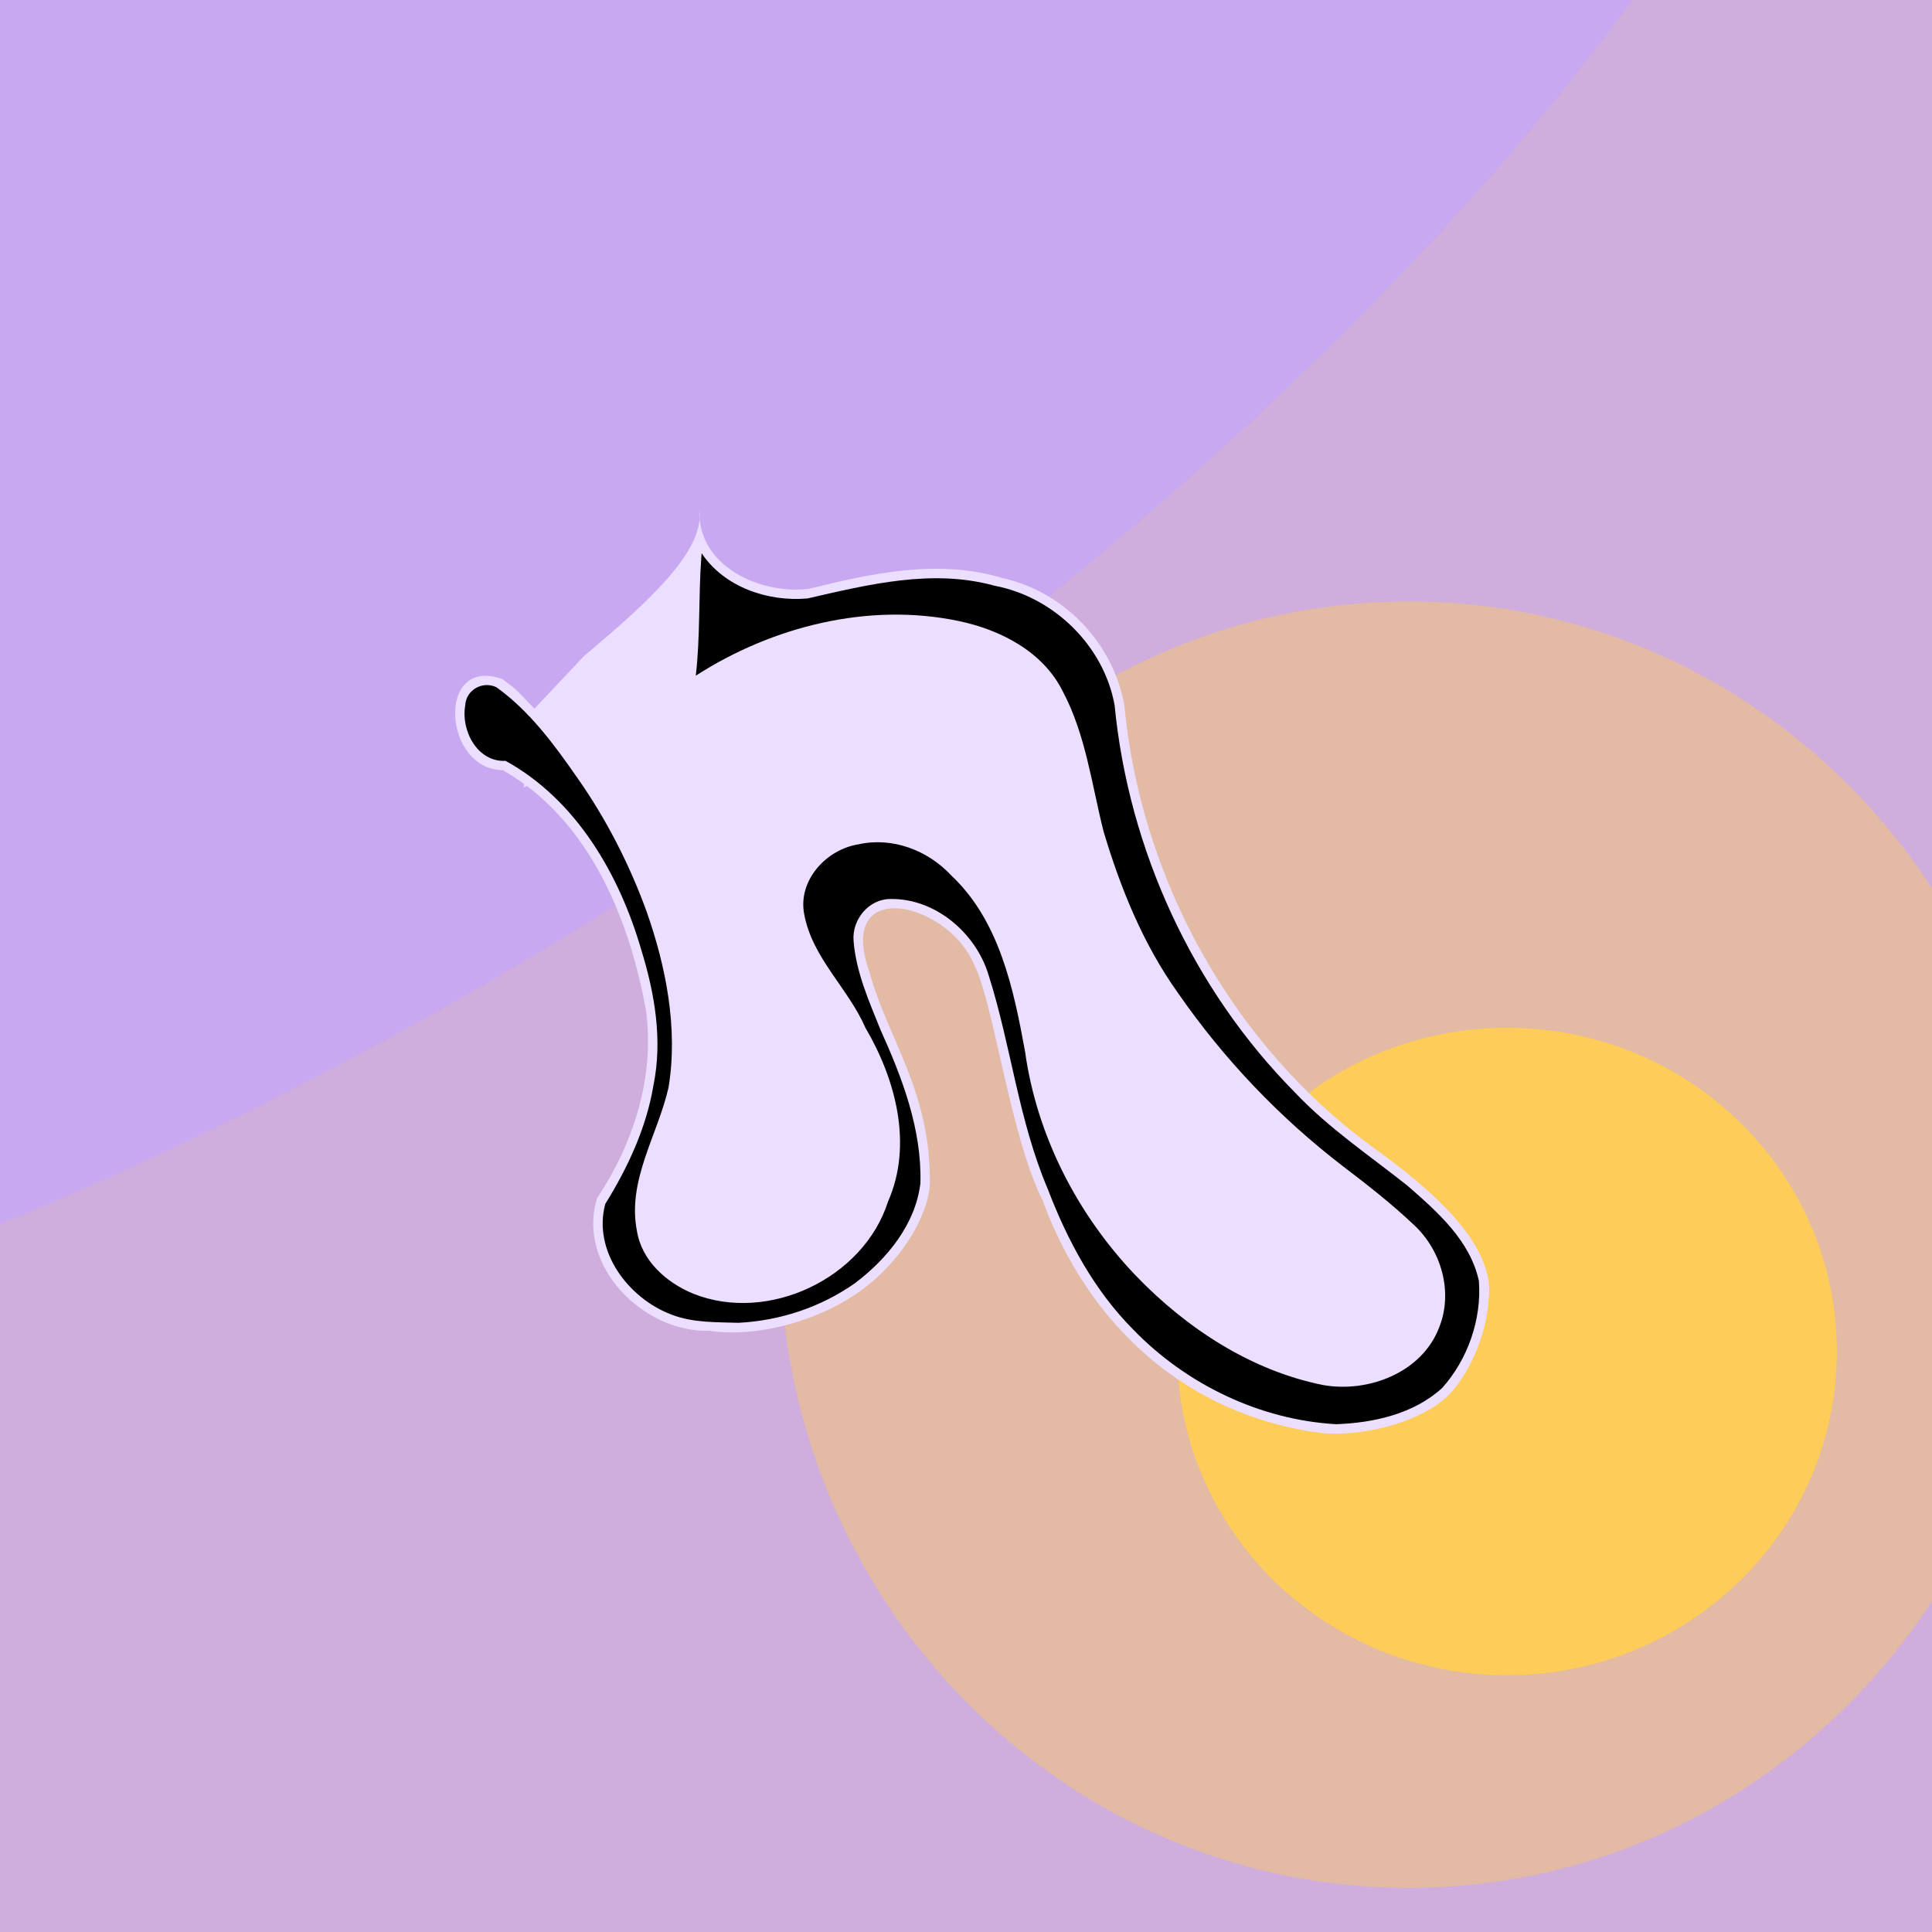
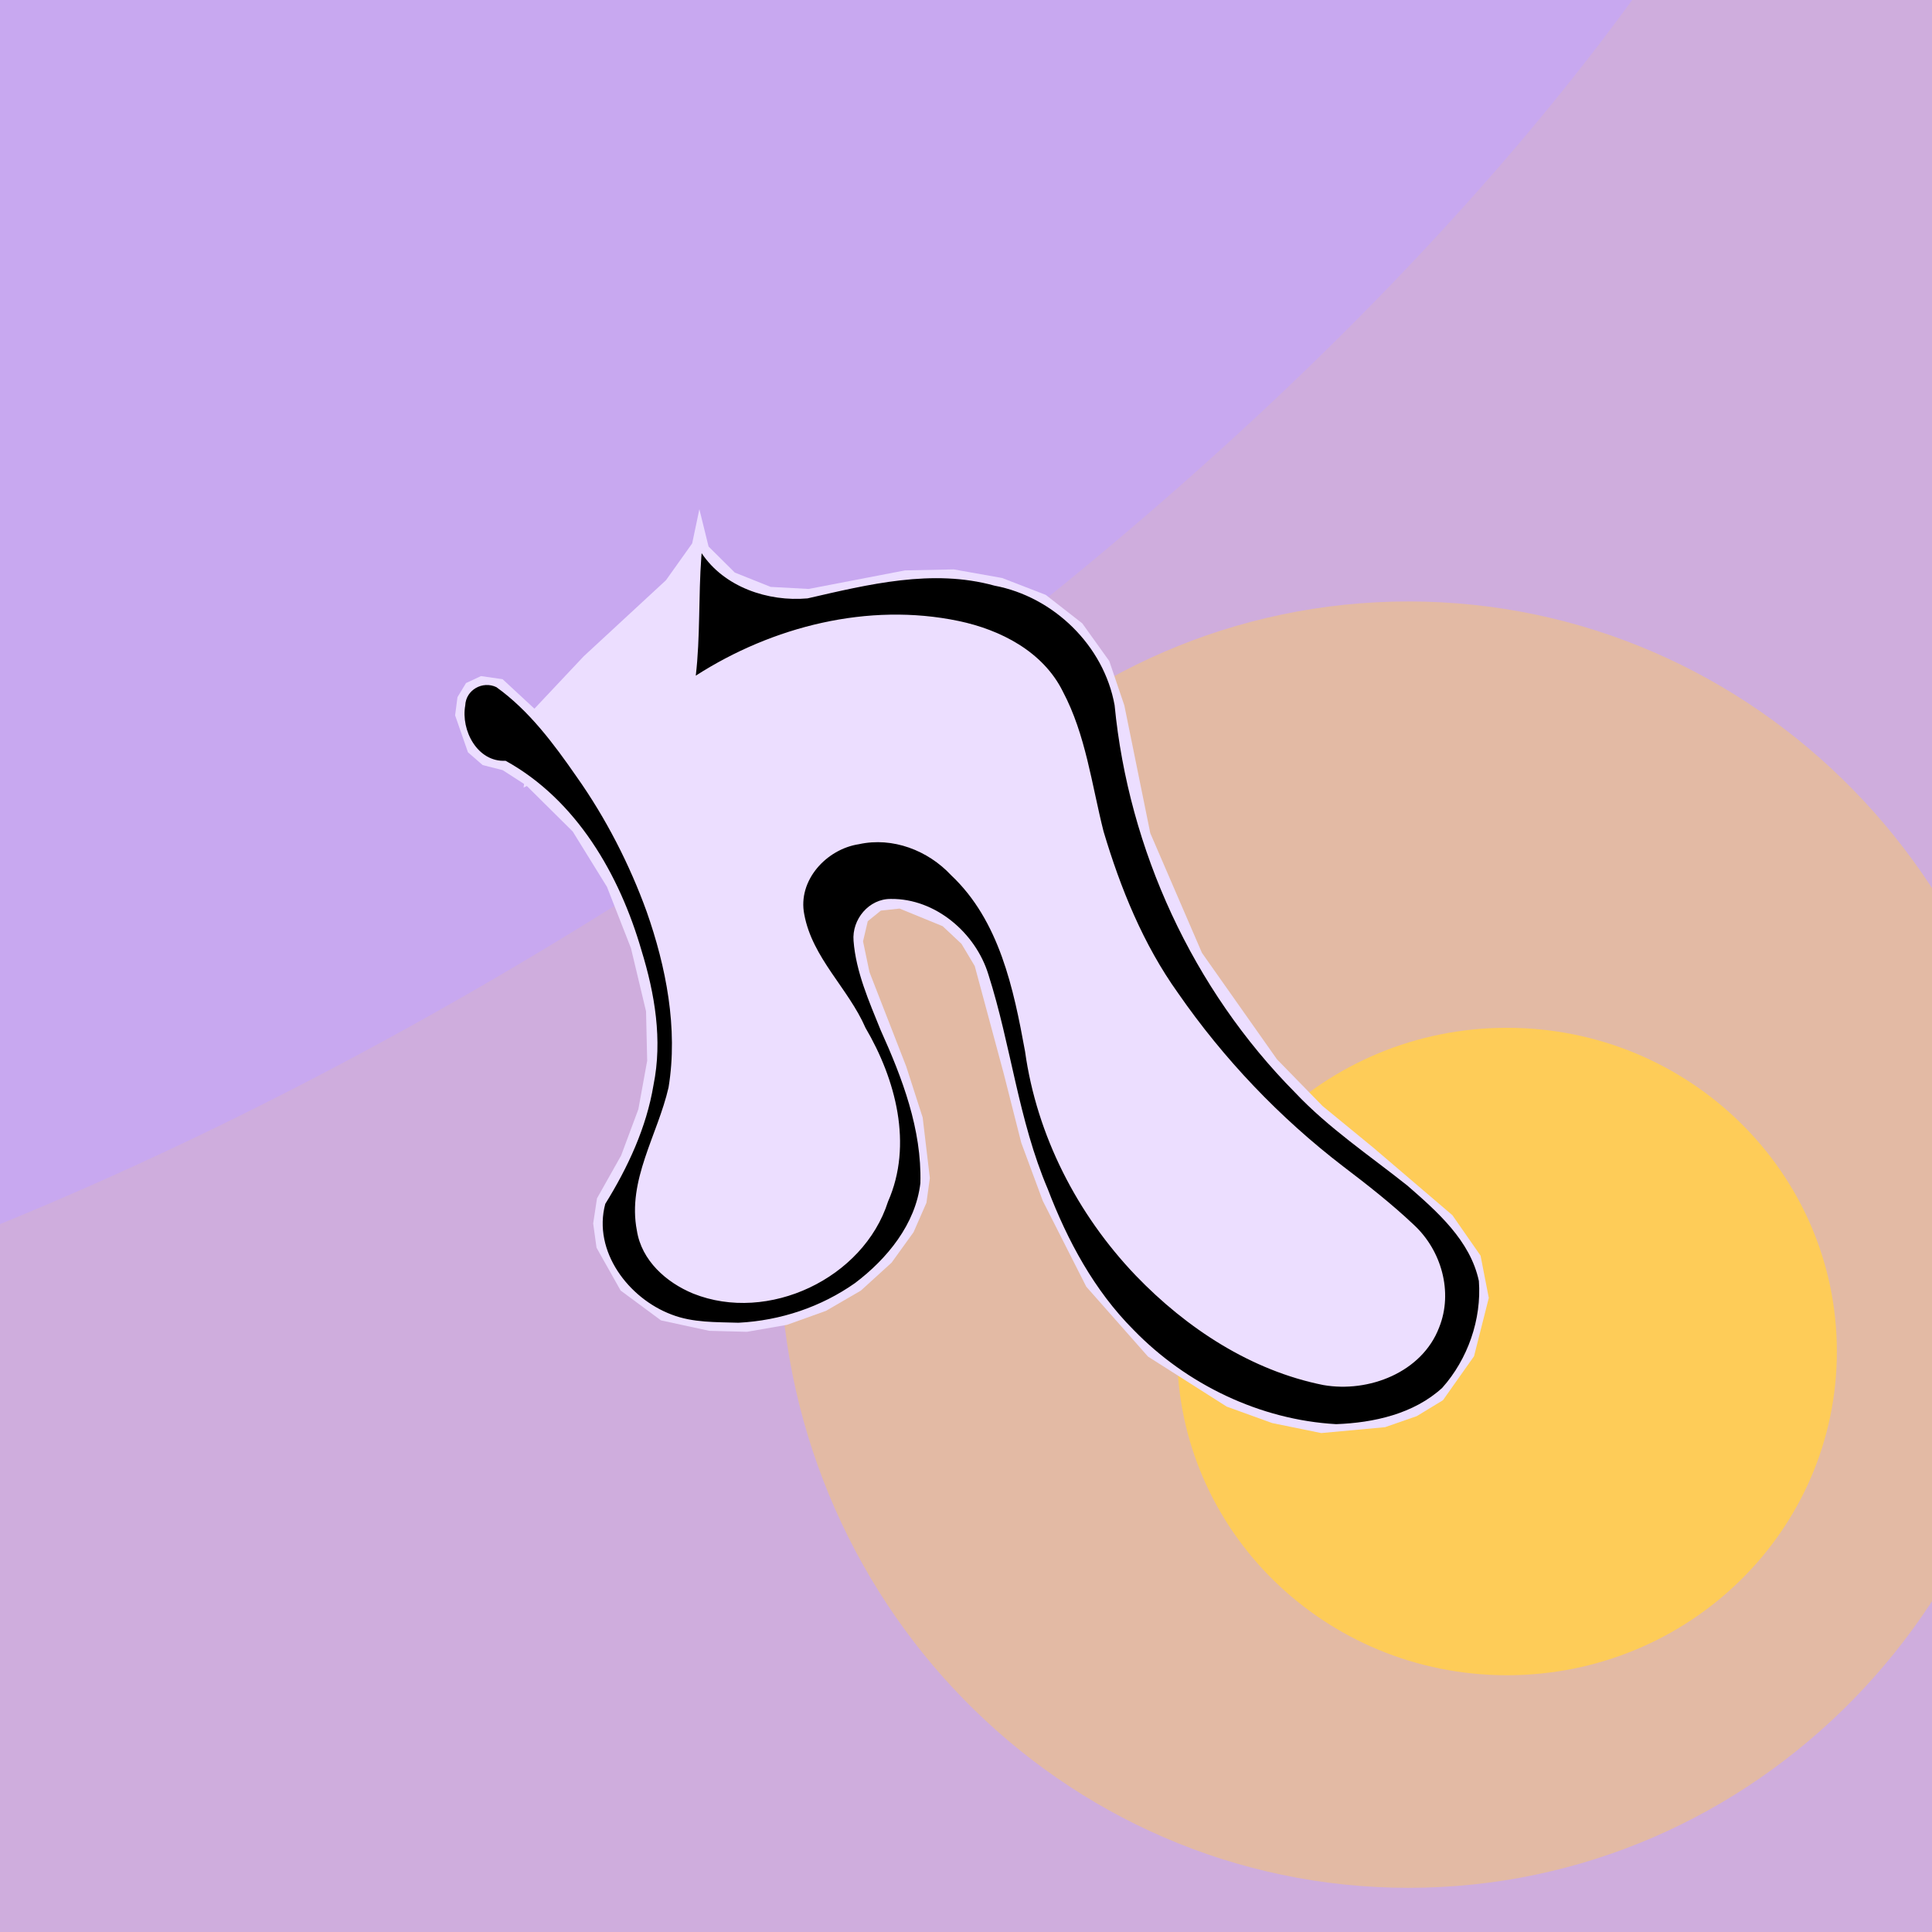
- <svg xmlns="http://www.w3.org/2000/svg" xmlns:xlink="http://www.w3.org/1999/xlink" width="108mm" height="108mm" viewBox="0 0 108 108" version="1.1" id="svg5">
+ <svg xmlns="http://www.w3.org/2000/svg" width="108mm" height="108mm" viewBox="0 0 108 108" version="1.1" id="svg5">
  <defs id="defs2">
-     <linearGradient id="linearGradient4528">
-       <stop style="stop-color:#ffcc55;stop-opacity:1;" offset="0" id="stop4524" />
-       <stop style="stop-color:#ffcc55;stop-opacity:0;" offset="1" id="stop4526" />
-     </linearGradient>
    <linearGradient id="linearGradient25085">
      <stop style="stop-color:#de0000;stop-opacity:1;" offset="0" id="stop25081" />
      <stop style="stop-color:#000000;stop-opacity:0;" offset="1" id="stop25083" />
    </linearGradient>
-     <radialGradient xlink:href="#linearGradient4528" id="radialGradient4530" cx="85.246" cy="75.631" fx="85.246" fy="75.631" r="54" gradientUnits="userSpaceOnUse" />
  </defs>
-   <g id="layer14" style="display:none">
-     <rect style="fill:#c8a8f0;fill-opacity:1;stroke-width:0.271" id="rect266" width="108" height="108" x="0" y="0" />
-   </g>
-   <g id="layer16" style="display:none">
-     <rect style="display:inline;fill:url(#radialGradient4530);fill-opacity:1;stroke-width:0.271" id="rect266-3" width="108" height="108" x="0" y="0" />
-   </g>
  <g id="layer1" style="display:inline">
    <rect style="display:inline;fill:#cfaddd;fill-opacity:1;stroke-width:0.265" id="rect23600" width="108" height="108" x="7.6293945e-06" y="0" />
-     <ellipse style="fill:#e3baa4;fill-opacity:1;stroke-width:0.276" id="path13364" cx="78.739" cy="69.577" rx="35.154" ry="35.955" />
-     <ellipse style="fill:#fecc58;fill-opacity:1;stroke-width:0.265" id="path7973" cx="84.241" cy="75.551" rx="18.441" ry="18.096" />
-     <ellipse style="fill:#c8a8f0;fill-opacity:1;stroke-width:0.446" id="path18155" cx="7.066" cy="19.689" rx="102.218" ry="41.577" transform="rotate(-33.5)" />
-   </g>
-   <g id="g5046" style="display:inline" transform="translate(40.49055,69.52476)">
-     <path id="path5044" style="fill:#ecdeff;fill-opacity:1;fill-rule:nonzero;stroke:none;stroke-width:0.194" d="m 147.766,107.6 c -2.199,8.413 7.8e-4,8e-4 7.8e-4,8e-4 1.277,9.126 -11.939,20.487 -24.432,31.056 L 112.914,149.731 c -4.738,-4.902 -3.143,-3.456 -6.722,-6.233 -14.09,-5.136 -12.666,19.109 0.018,19.215 1.579,0.891 3.081,1.869 4.52,2.916 -0.037,0.255 -0.072,0.509 -0.104,0.766 l 0.686,-0.336 c 14.704,11.057 22.062,29.927 25.189,47.609 1.859,13.966 -2.722,28.008 -10.369,39.523 -4.36,14.219 9.778,28.381 23.723,27.984 9.967,1.482 23.121,-2.017 32.021,-8.5 9.878,-7.196 14.98,-17.806 14.58,-23.773 -0.145,-18.873 -8.931,-29.532 -12.76,-43.525 -7.278,-20.495 16.844,-14.868 22.25,-1.283 3.993,8.037 7.607,36.252 14.371,49.607 9.577,26.081 30.093,45.302 58.834,49.066 7.89,0.798 19.496,-1.805 25.709,-6.936 4.996,-4.125 9.293,-13.455 9.688,-21.621 1.357,-11.957 -13.713,-24.056 -24.441,-31.783 -29.819,-21.759 -49.084,-56.748 -52.559,-93.398 -2.335,-13.215 -12.749,-24.035 -25.83,-26.922 -13.474,-4.058 -27.617,-0.987 -40.863,2.311 -10.312,1.214 -23.609,-4.829 -23.088,-16.818 z" transform="matrix(0.2645833,0,0,0.2645833,-40.49055,-69.52476)" />
+     <path id="path13364" style="fill:#e3baa4;stroke-width:0.276" d="M 113.893,69.577 A 35.154,35.955 0 0 1 78.739,105.531 35.154,35.955 0 0 1 43.585,69.577 35.154,35.955 0 0 1 78.739,33.622 35.154,35.955 0 0 1 113.893,69.577 Z" />
+     <path id="path7973" style="fill:#fecc58;stroke-width:0.265" d="M 102.682,75.551 A 18.441,18.096 0 0 1 84.241,93.647 18.441,18.096 0 0 1 65.8,75.551 18.441,18.096 0 0 1 84.241,57.455 18.441,18.096 0 0 1 102.682,75.551 Z" />
+     <path id="path18155" style="fill:#c8a8f0;stroke-width:0.446" transform="rotate(-33.5)" d="M 109.284,19.689 A 102.218,41.577 0 0 1 7.066,61.266 102.218,41.577 0 0 1 -95.152,19.689 102.218,41.577 0 0 1 7.066,-21.888 102.218,41.577 0 0 1 109.284,19.689 Z" />
  </g>
  <g id="layer15" style="display:none">
    <circle style="opacity:1;fill:#ff00ff;fill-opacity:1;fill-rule:evenodd;stroke-width:0.066" id="path140" cx="54" cy="54" r="36" />
  </g>
-   <g id="g2863" style="display:inline" transform="translate(40.49055,69.52476)">
-     <path id="path2861" style="fill:#000000;fill-opacity:1;fill-rule:nonzero;stroke:none;stroke-width:0.051" d="m -1.285,-38.404 c -0.163,2.203 -0.056,4.5 -0.311,6.65 4.287,-2.753 9.645,-4.109 14.689,-3.057 2.346,0.49 4.722,1.708 5.829,3.939 1.285,2.428 1.612,5.196 2.277,7.823 0.944,3.167 2.214,6.313 4.168,9.043 2.538,3.665 5.664,6.952 9.232,9.689 1.354,1.029 2.701,2.084 3.938,3.254 1.547,1.424 2.217,3.767 1.421,5.746 C 38.996,7.202 36.012,8.344 33.486,7.903 29.441,7.096 25.834,4.727 23.002,1.785 19.729,-1.638 17.462,-6.047 16.809,-10.754 c -0.64,-3.5 -1.43,-7.3 -4.131,-9.842 -1.295,-1.389 -3.269,-2.15 -5.153,-1.735 -1.819,0.274 -3.437,2.026 -3.056,3.928 0.451,2.434 2.461,4.128 3.423,6.34 1.686,2.869 2.662,6.529 1.258,9.709 C 7.782,1.945 2.444,4.468 -1.744,2.79 -3.249,2.169 -4.627,0.945 -4.889,-0.732 -5.436,-3.544 -3.723,-6.083 -3.119,-8.732 c 0.543,-3.304 -0.144,-6.762 -1.223,-9.828 -0.944,-2.613 -2.278,-5.229 -3.916,-7.541 -1.274,-1.839 -2.657,-3.699 -4.485,-5.008 -0.77,-0.369 -1.705,0.154 -1.74,1.019 -0.253,1.39 0.676,3.182 2.255,3.097 3.966,2.189 6.37,6.366 7.596,10.601 0.746,2.425 1.184,5.007 0.672,7.526 -0.395,2.381 -1.435,4.611 -2.696,6.643 -0.71,2.647 1.305,5.29 3.717,6.19 1.183,0.458 2.48,0.413 3.727,0.454 C 3.148,4.3 5.409,3.539 7.309,2.201 9.101,0.847 10.691,-1.09 10.961,-3.385 c 0.082,-3.009 -1.008,-5.865 -2.226,-8.563 -0.646,-1.603 -1.374,-3.238 -1.51,-4.978 -0.101,-1.201 0.86,-2.363 2.094,-2.345 2.484,-0.025 4.73,1.896 5.443,4.222 1.272,3.983 1.676,8.139 3.321,11.997 1.101,2.882 2.596,5.666 4.792,7.868 2.96,3.052 7.07,5.033 11.326,5.273 2.098,-0.075 4.344,-0.574 5.931,-2.029 C 41.563,6.457 42.339,4.23 42.181,2.087 41.701,-0.174 39.85,-1.795 38.182,-3.248 36.056,-4.938 33.781,-6.46 31.907,-8.446 26.187,-14.221 22.601,-22.019 21.817,-30.1 c -0.599,-3.33 -3.408,-6.062 -6.718,-6.683 -3.459,-0.959 -7.052,-0.068 -10.447,0.712 -2.206,0.197 -4.656,-0.627 -5.92,-2.527 l -0.009,0.1 z" />
+   <g id="layer2" style="display:inline">
+     <path id="path5044-3" style="display:inline;fill:#ecdeff;fill-opacity:1;fill-rule:nonzero;stroke:none;stroke-width:0.051" d="m 39.096,28.469 -0.246,0.939 0.027,-0.104 0.218,-0.835 -0.403,1.909 -1.463,2.056 -4.598,4.252 -2.757,2.93 -1.779,-1.649 -1.208,-0.173 -0.836,0.39 -0.478,0.787 -0.132,1.018 0.718,2.065 0.824,0.715 1.117,0.282 1.196,0.772 -0.028,0.203 0.182,-0.089 2.566,2.544 1.915,3.096 1.34,3.425 0.843,3.531 0.064,2.764 -0.492,2.707 -0.963,2.586 -1.351,2.4 -0.213,1.403 0.188,1.356 1.347,2.393 2.255,1.668 2.7,0.584 2.105,0.055 2.237,-0.389 2.184,-0.784 1.946,-1.13 1.72,-1.564 1.228,-1.703 0.719,-1.642 0.191,-1.381 -0.401,-3.385 -0.921,-2.857 -2.054,-5.274 -0.359,-1.719 0.265,-1.127 0.733,-0.592 1.046,-0.113 2.408,0.986 1.051,0.986 0.742,1.24 1.626,6.035 0.976,3.848 1.2,3.242 2.432,4.8 3.45,3.906 4.401,2.799 2.536,0.917 2.748,0.561 3.568,-0.329 1.772,-0.617 1.463,-0.889 1.738,-2.459 0.825,-3.261 -0.46,-2.361 -1.575,-2.263 -4.432,-3.785 -2.825,-2.317 -2.547,-2.609 -4.195,-5.952 -2.888,-6.691 -1.451,-7.143 -0.842,-2.48 -1.509,-2.106 -2.042,-1.593 -2.441,-0.944 -2.701,-0.48 -2.728,0.056 -5.383,1.036 -2.125,-0.114 -2.004,-0.801 -1.467,-1.456 -0.512,-2.079 v 0" />
+     <path id="path2861-6" style="display:inline;fill:#000000;fill-opacity:1;fill-rule:nonzero;stroke:none;stroke-width:0.051" d="m 39.205,31.12 c -0.163,2.203 -0.056,4.5 -0.311,6.65 4.287,-2.753 9.645,-4.109 14.689,-3.057 2.346,0.49 4.722,1.708 5.829,3.939 1.285,2.428 1.612,5.196 2.277,7.823 0.944,3.167 2.213,6.313 4.168,9.043 2.538,3.665 5.664,6.952 9.232,9.689 1.354,1.029 2.701,2.084 3.938,3.254 1.547,1.424 2.217,3.767 1.421,5.746 -0.961,2.517 -3.945,3.66 -6.471,3.218 -4.045,-0.807 -7.652,-3.176 -10.484,-6.118 -3.273,-3.423 -5.54,-7.832 -6.193,-12.539 -0.64,-3.5 -1.43,-7.3 -4.131,-9.842 -1.295,-1.389 -3.269,-2.15 -5.153,-1.735 -1.819,0.274 -3.437,2.026 -3.056,3.928 0.451,2.434 2.461,4.128 3.423,6.34 1.686,2.869 2.662,6.529 1.258,9.709 -1.369,4.298 -6.706,6.822 -10.894,5.143 -1.505,-0.621 -2.883,-1.845 -3.145,-3.522 -0.547,-2.812 1.165,-5.351 1.77,-8 0.543,-3.304 -0.144,-6.762 -1.223,-9.828 -0.944,-2.613 -2.278,-5.229 -3.916,-7.541 -1.274,-1.839 -2.657,-3.699 -4.485,-5.008 -0.77,-0.369 -1.705,0.154 -1.74,1.019 -0.253,1.39 0.676,3.182 2.255,3.097 3.966,2.189 6.37,6.366 7.596,10.601 0.746,2.425 1.184,5.007 0.672,7.526 -0.395,2.381 -1.435,4.611 -2.696,6.643 -0.71,2.647 1.305,5.29 3.717,6.19 1.183,0.458 2.48,0.413 3.727,0.454 2.359,-0.121 4.619,-0.882 6.519,-2.219 1.792,-1.354 3.383,-3.291 3.652,-5.586 0.082,-3.009 -1.008,-5.865 -2.226,-8.563 -0.646,-1.603 -1.374,-3.238 -1.51,-4.978 -0.101,-1.201 0.86,-2.363 2.094,-2.345 2.484,-0.025 4.73,1.896 5.443,4.222 1.272,3.983 1.676,8.139 3.321,11.997 1.101,2.882 2.596,5.666 4.792,7.868 2.96,3.052 7.07,5.033 11.326,5.273 2.098,-0.075 4.344,-0.574 5.931,-2.029 1.431,-1.604 2.207,-3.83 2.049,-5.974 -0.48,-2.261 -2.331,-3.882 -3.999,-5.335 -2.126,-1.69 -4.401,-3.212 -6.274,-5.198 -5.72,-5.775 -9.307,-13.572 -10.09,-21.654 -0.599,-3.33 -3.408,-6.062 -6.718,-6.683 -3.459,-0.959 -7.052,-0.068 -10.447,0.712 -2.206,0.197 -4.656,-0.627 -5.92,-2.527 l -0.009,0.1 z" />
  </g>
</svg>
